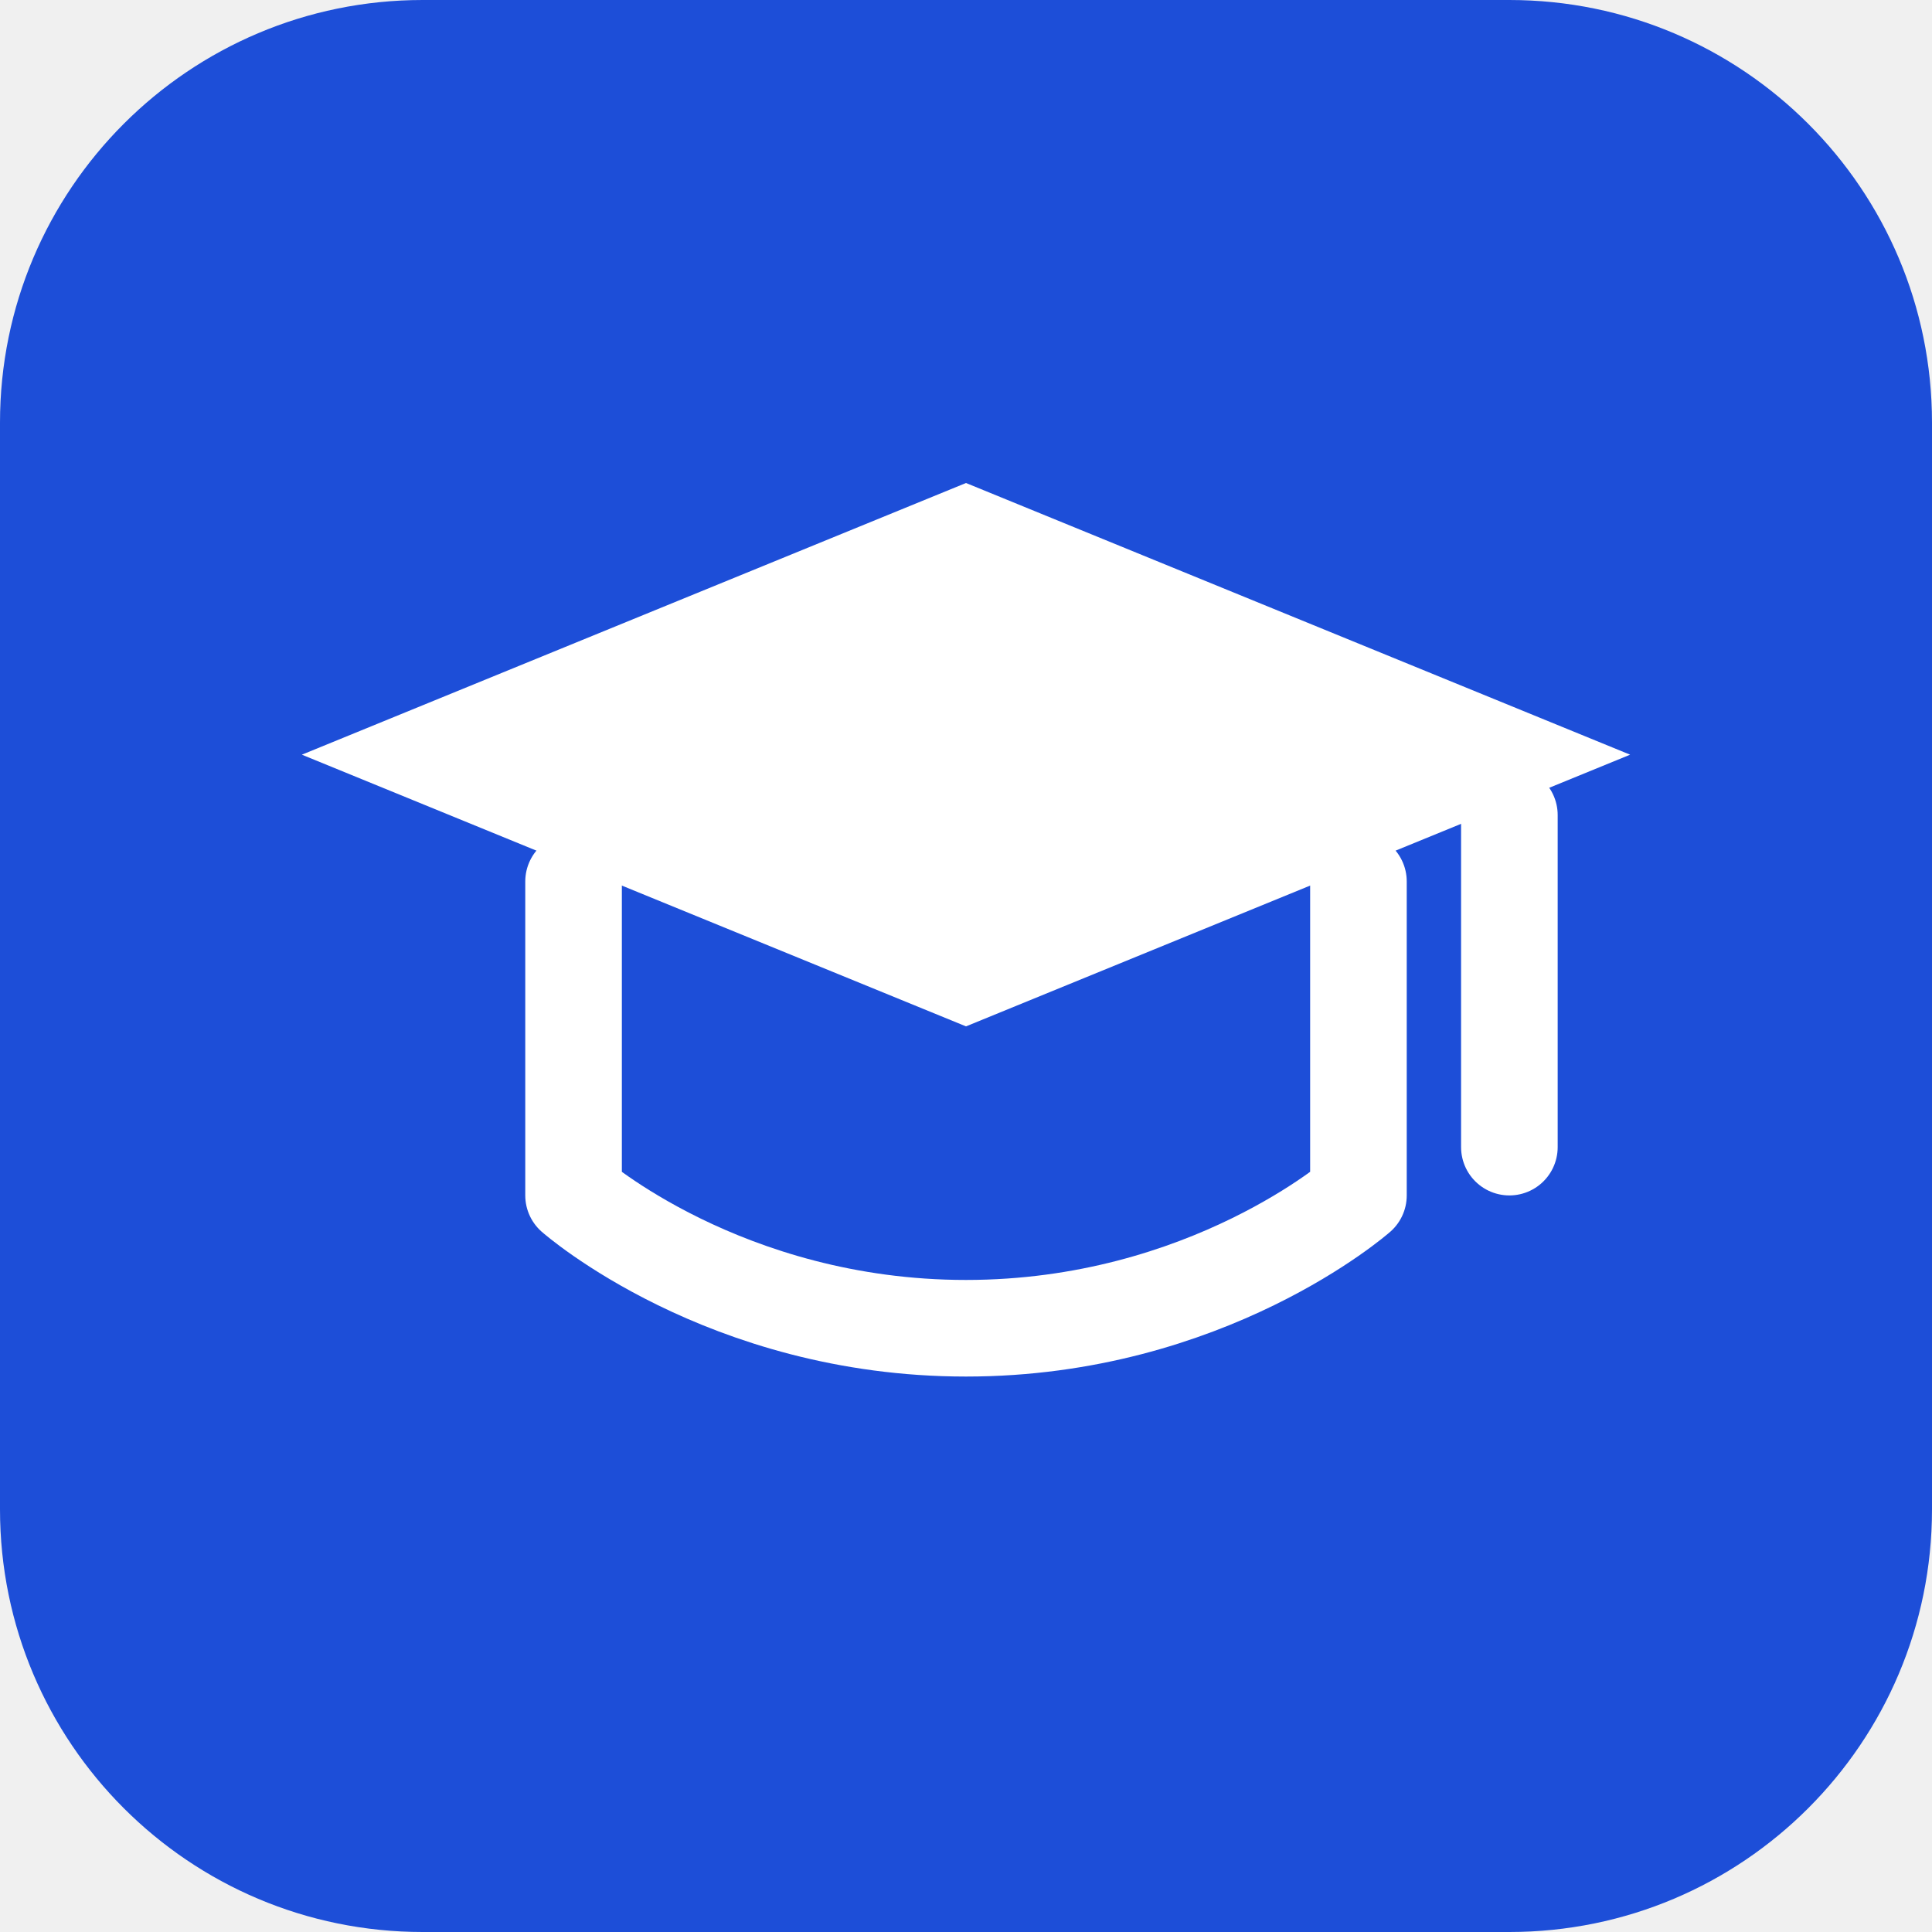
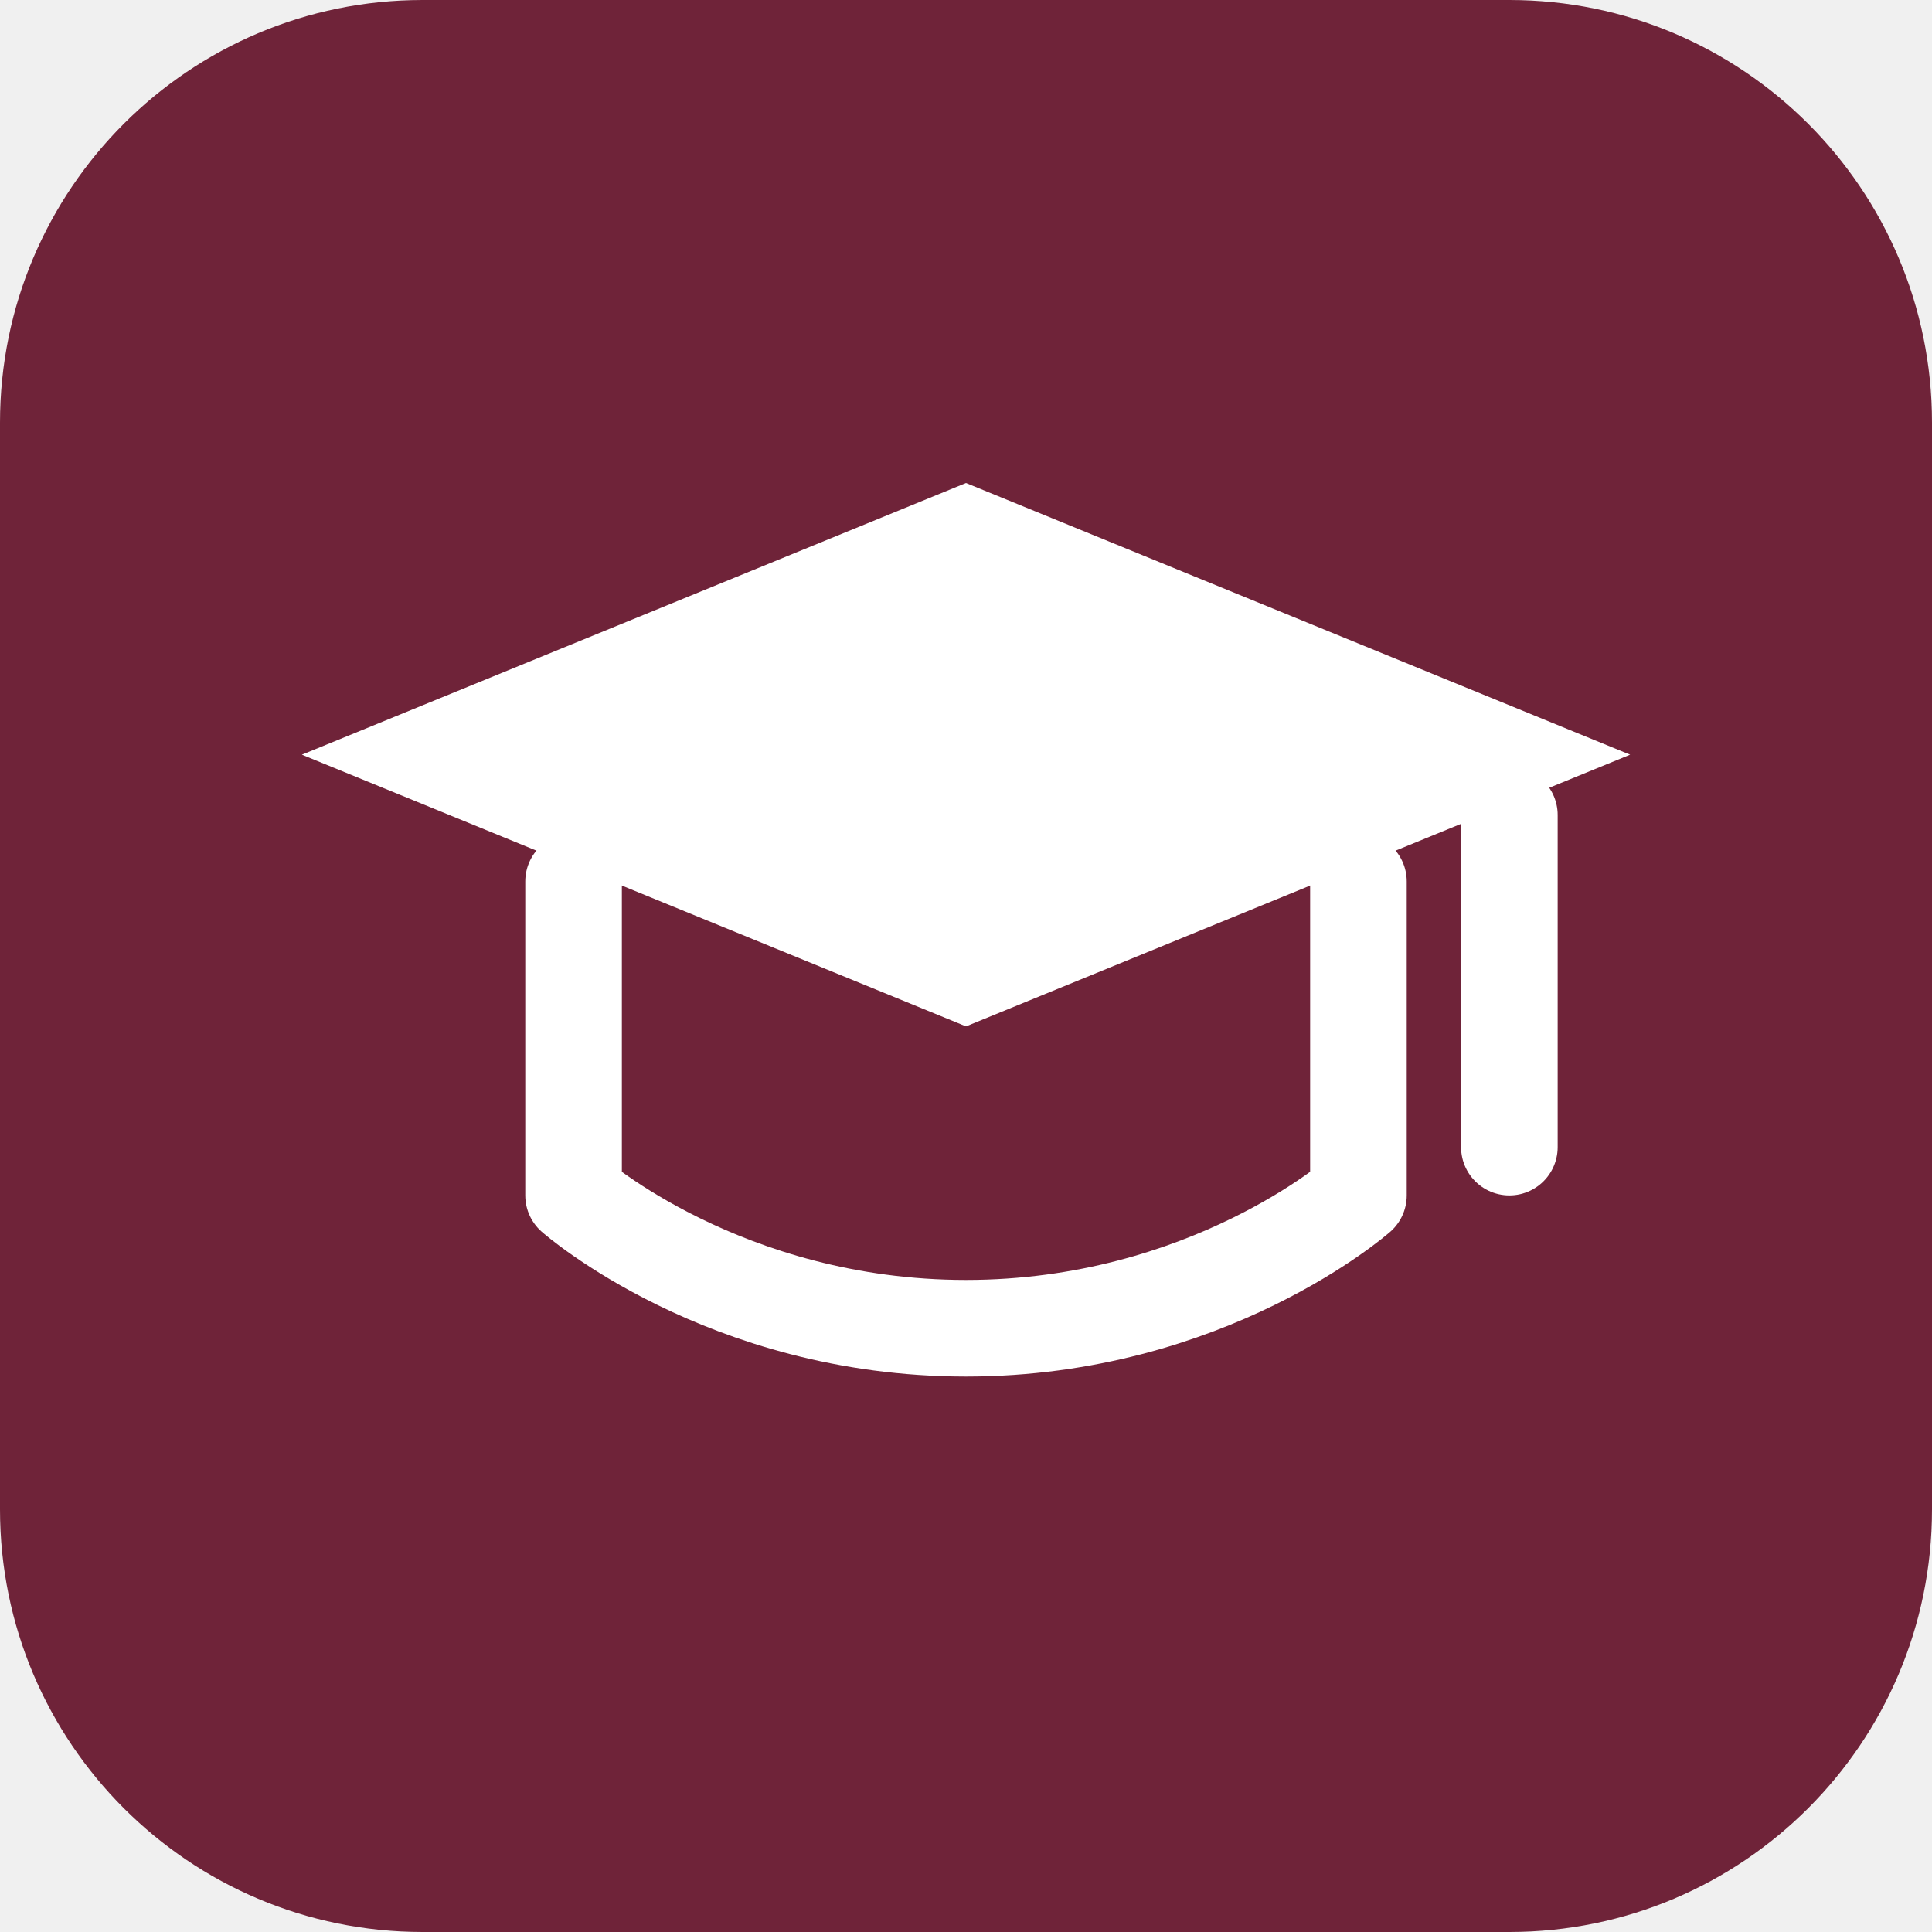
<svg xmlns="http://www.w3.org/2000/svg" viewBox="0 0 32 32" fill="none">
-   <rect width="32" height="32" rx="7" fill="#1D4ED8" />
+   <rect width="32" height="32" rx="7" fill="#6F2339" />
  <path d="M16 8L27 12.5L16 17L5 12.5L16 8Z" fill="white" />
  <path d="M9.5 14.6V19.8C9.5 19.8 12 22 16 22C20 22 22.5 19.8 22.5 19.8V14.6" stroke="white" stroke-width="1.6" stroke-linecap="round" stroke-linejoin="round" />
  <path d="M25 13.5V19" stroke="white" stroke-width="1.6" stroke-linecap="round" />
</svg>
